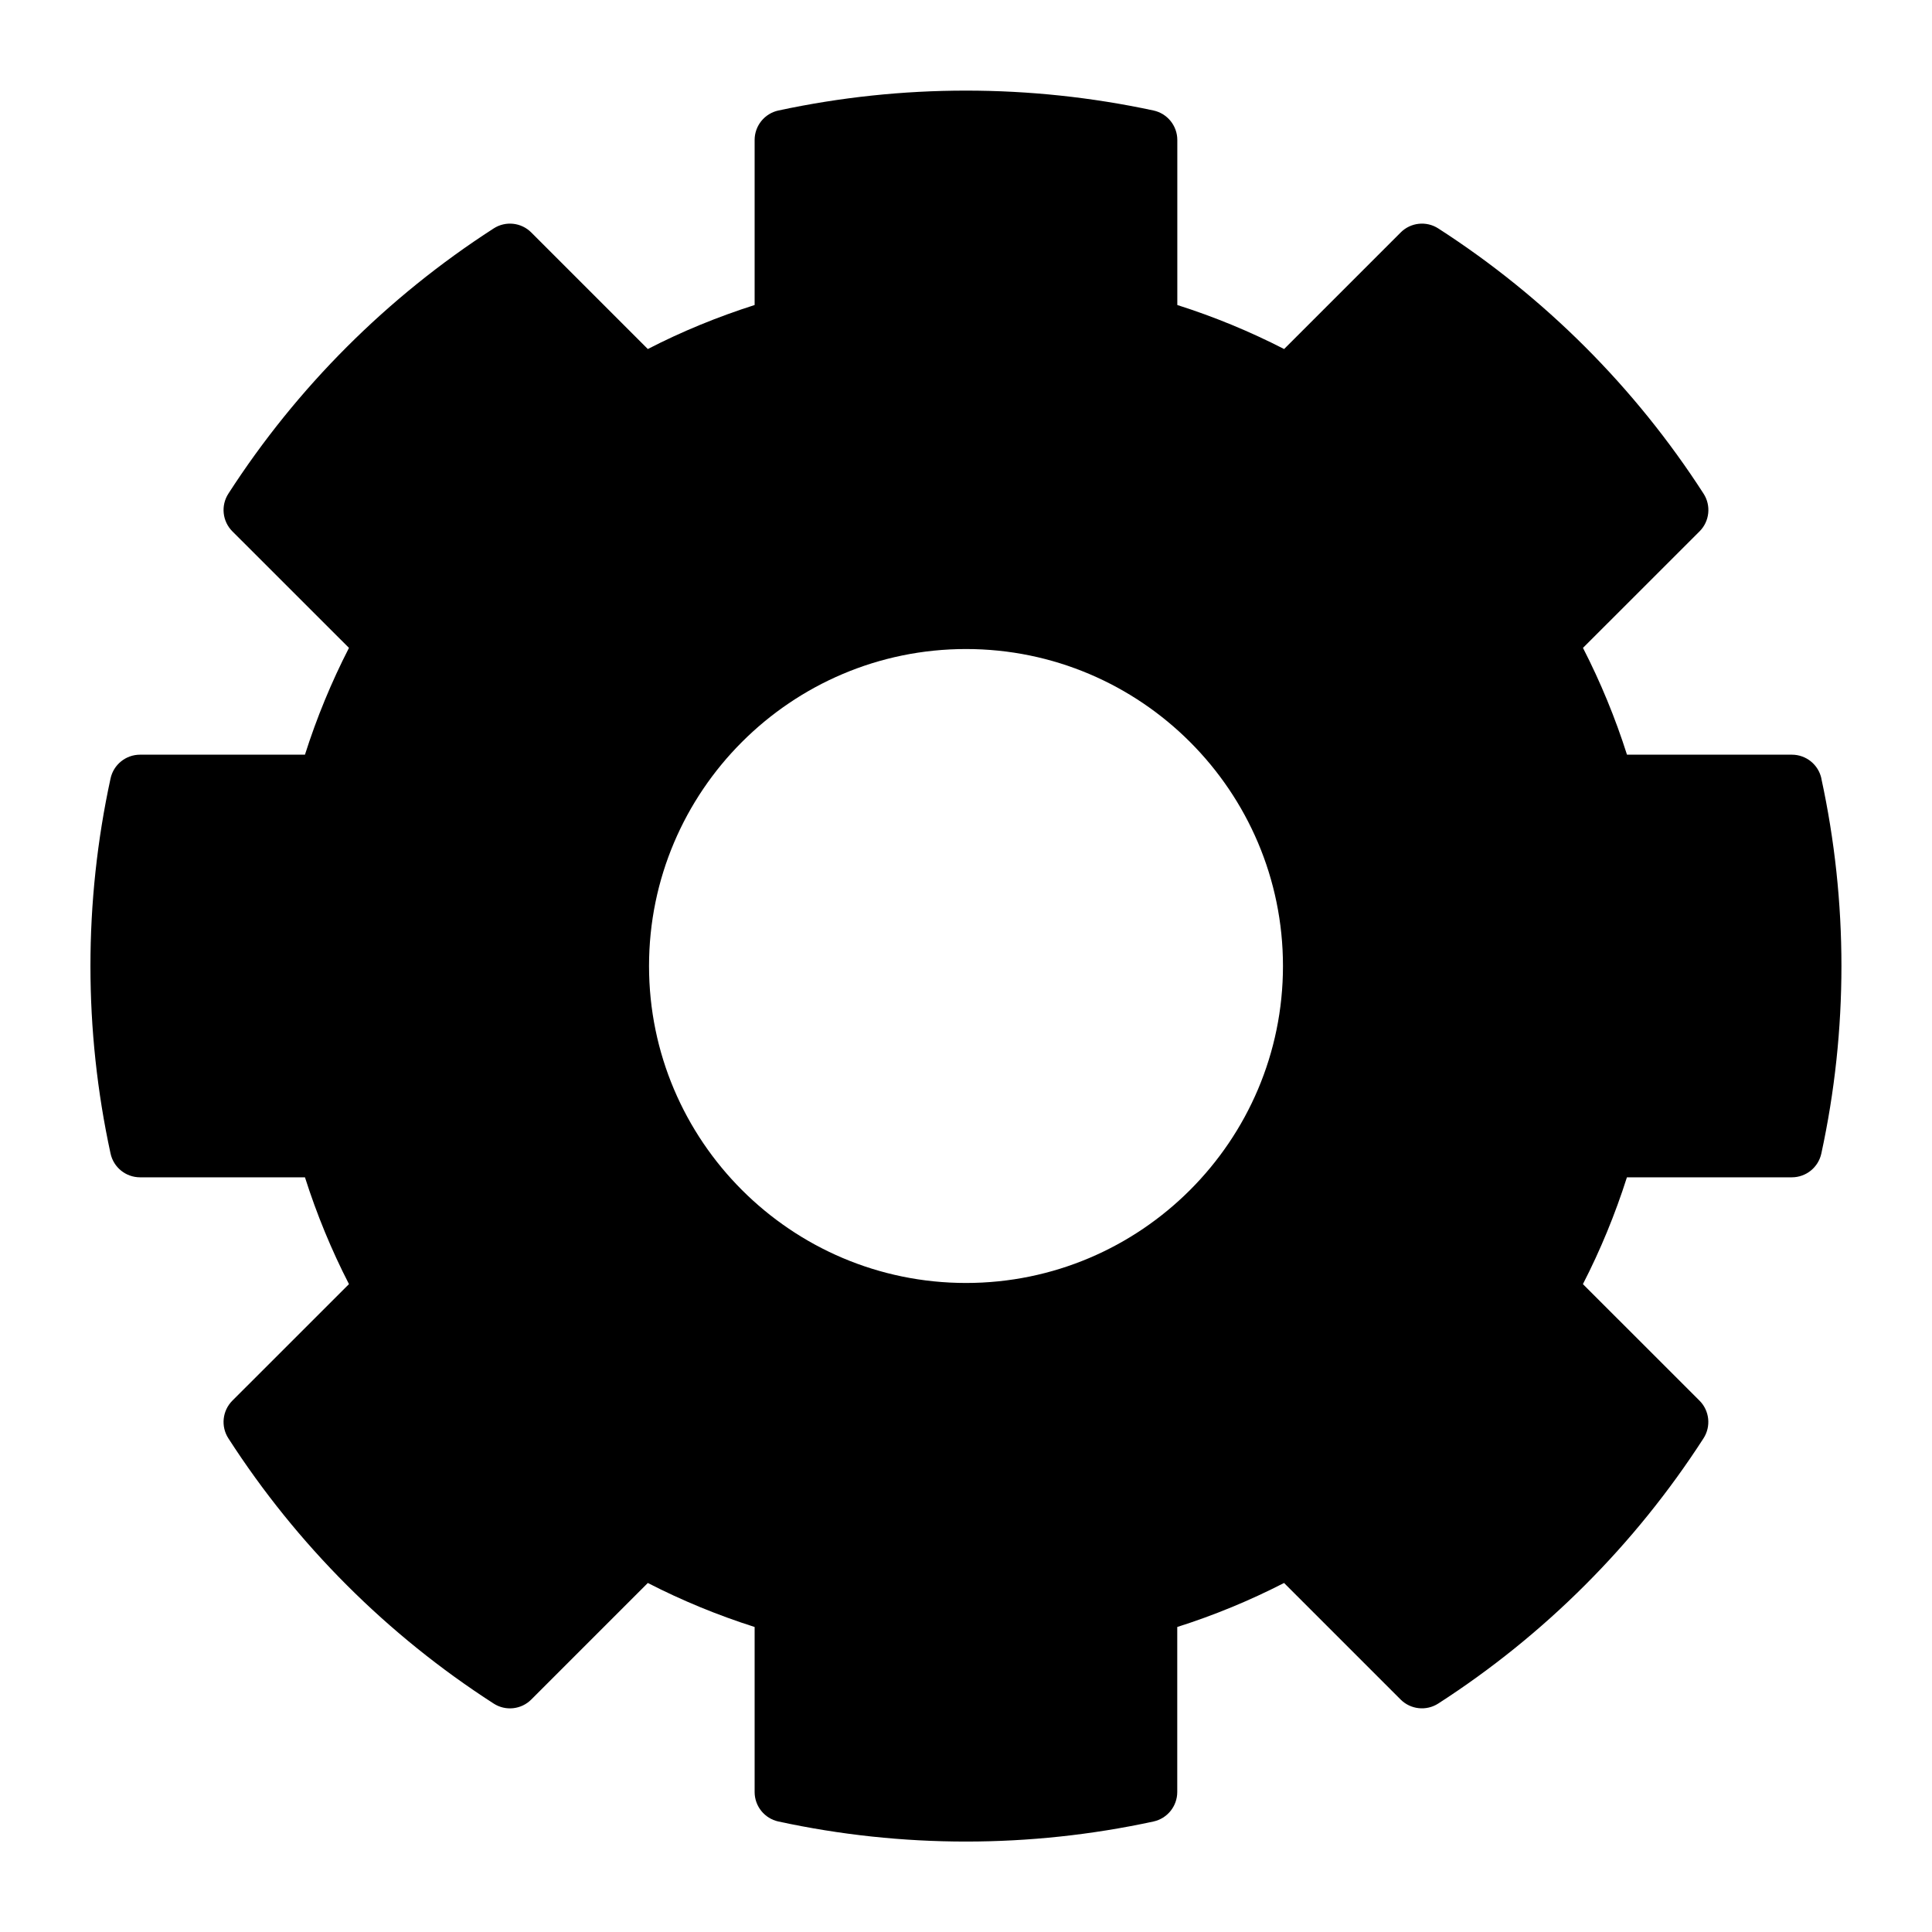
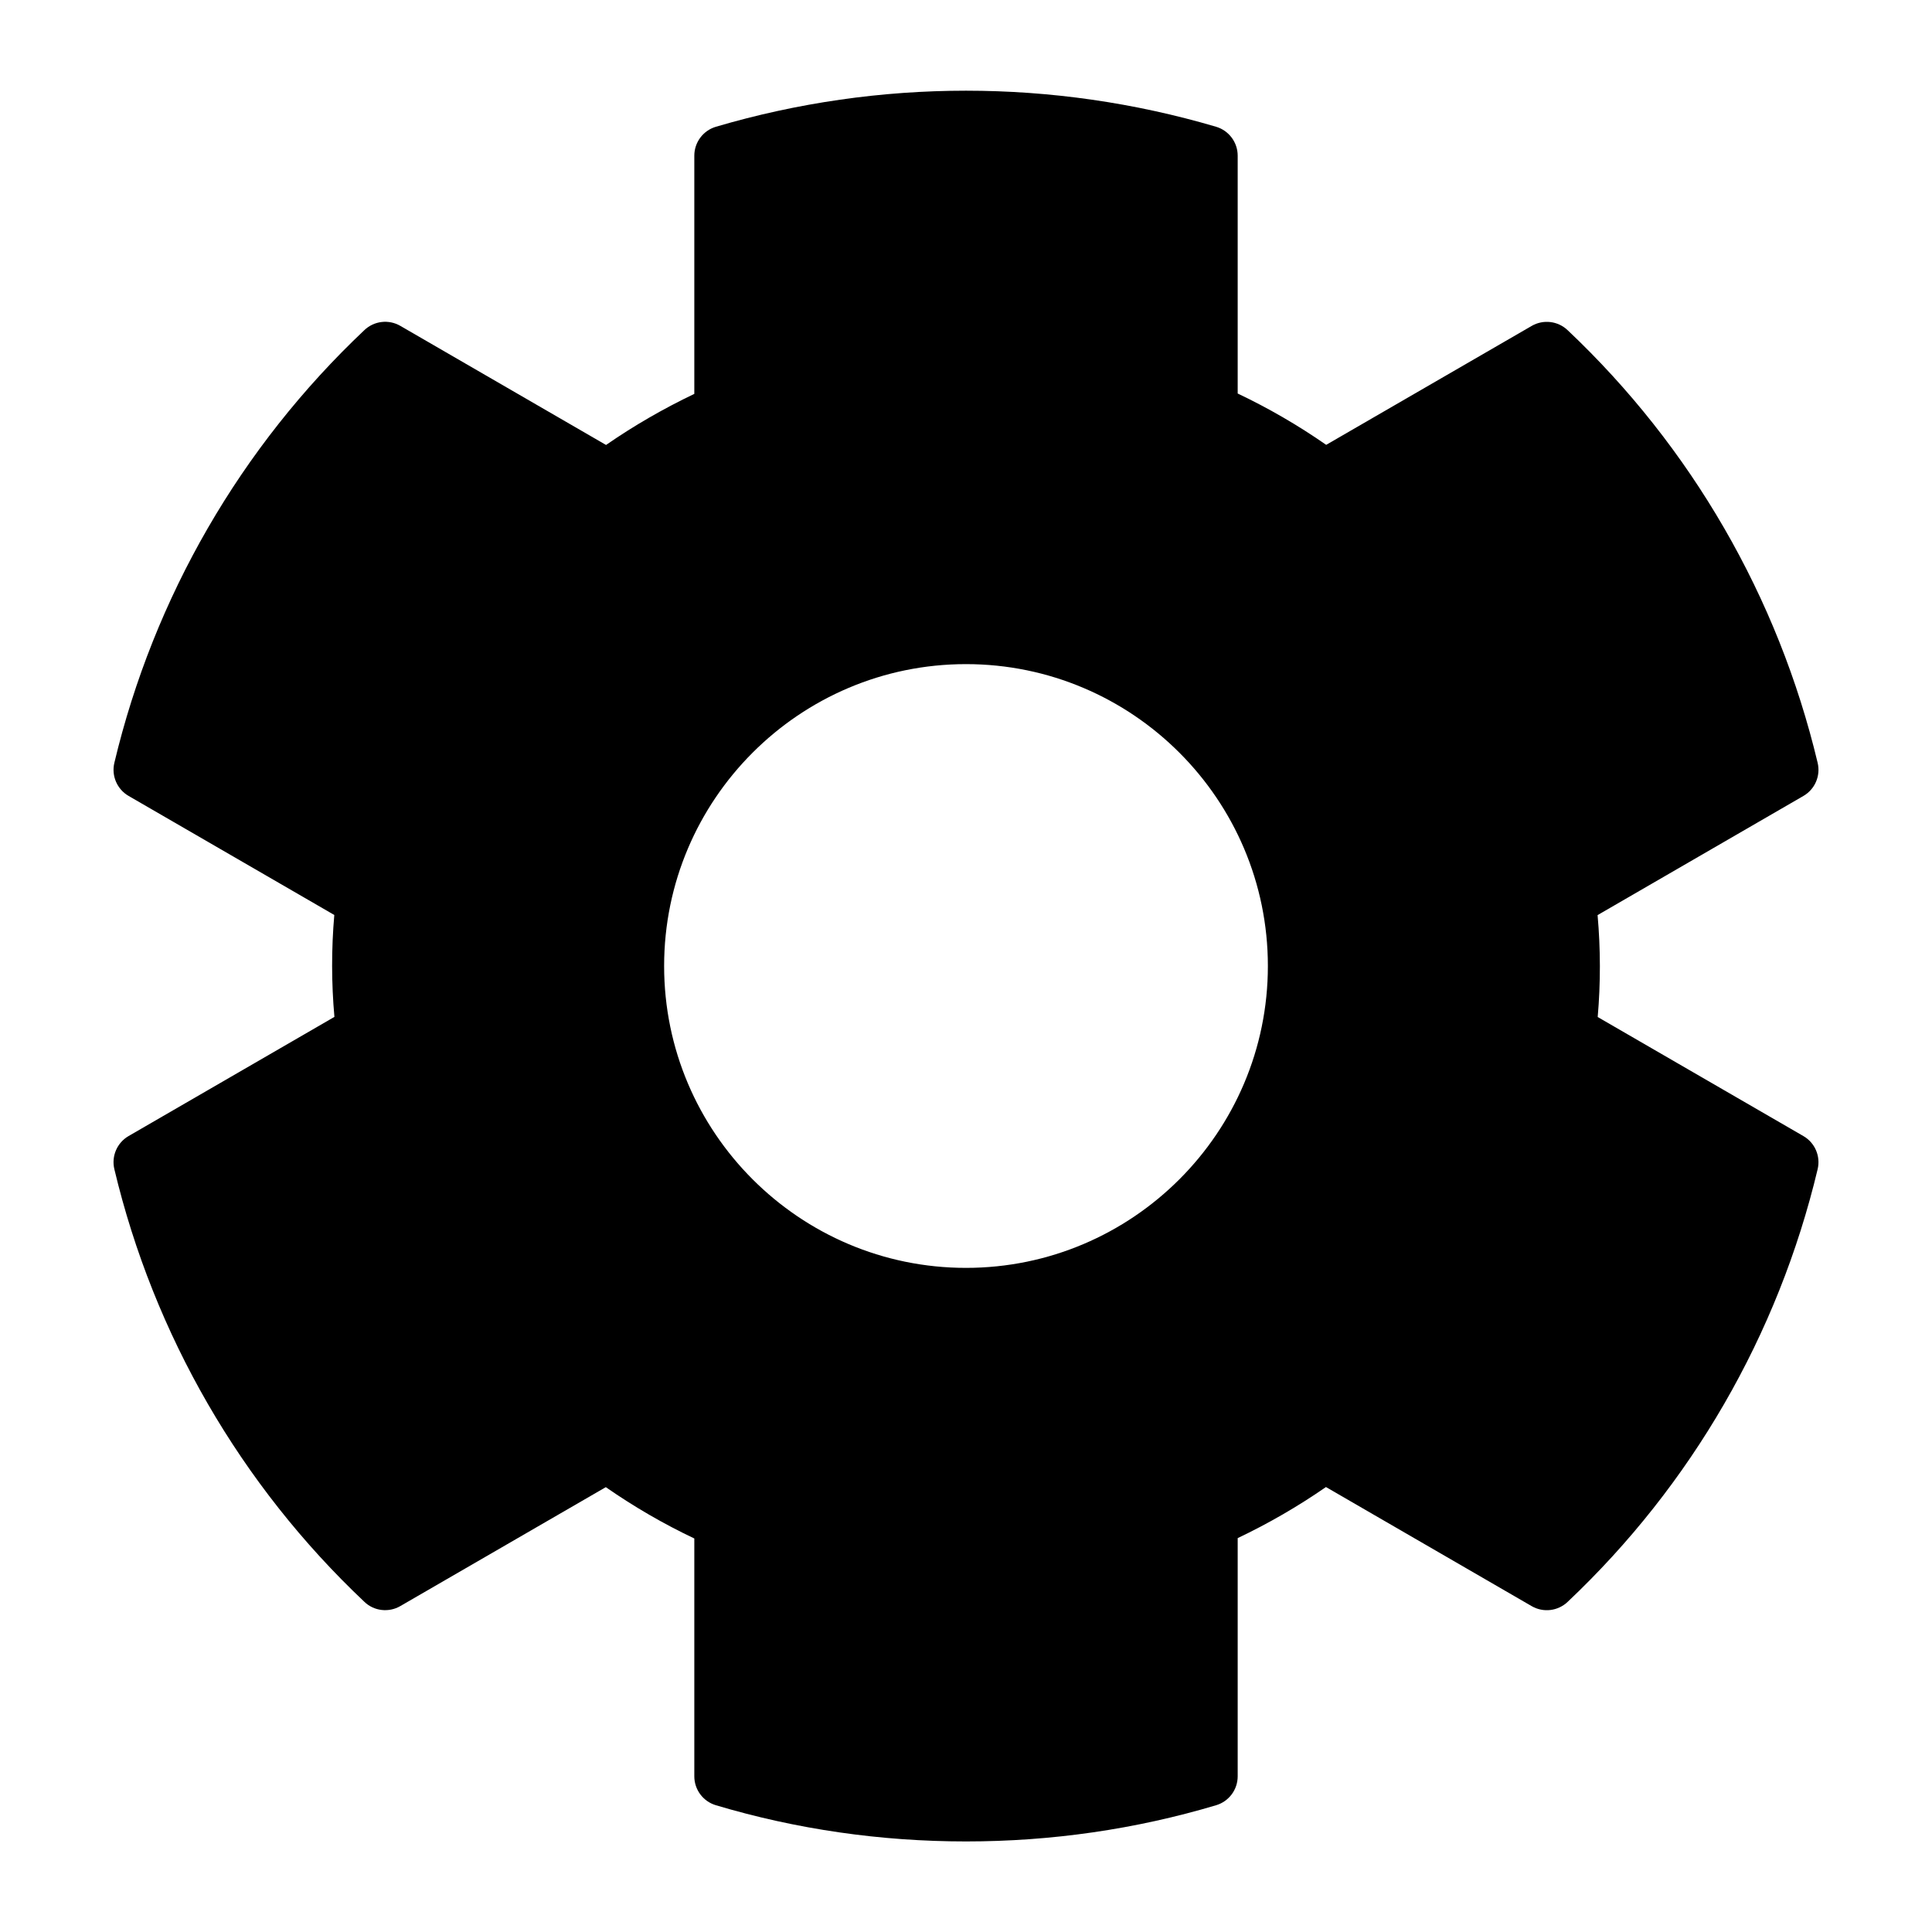
<svg xmlns="http://www.w3.org/2000/svg" viewBox="0 0 32 32">
-   <path d="M30.168 12.894a.5.5 0 0 0-.488-.394h-2.732a11.512 11.512 0 0 0-.729-1.769l1.931-1.93a.5.5 0 0 0 .066-.625 14.693 14.693 0 0 0-4.393-4.392.498.498 0 0 0-.624.067l-1.93 1.93a11.512 11.512 0 0 0-1.769-.729V2.319a.5.5 0 0 0-.395-.489 14.81 14.81 0 0 0-6.211 0 .5.5 0 0 0-.395.489v2.733c-.614.196-1.207.439-1.769.729L8.8 3.851a.498.498 0 0 0-.624-.067 14.714 14.714 0 0 0-4.393 4.392.5.5 0 0 0 .066.625l1.931 1.93a11.512 11.512 0 0 0-.729 1.769H2.319a.5.5 0 0 0-.488.394 14.652 14.652 0 0 0 0 6.212.5.5 0 0 0 .488.394h2.732c.196.615.44 1.207.729 1.769l-1.931 1.93a.5.5 0 0 0-.066.625 14.673 14.673 0 0 0 4.393 4.392.498.498 0 0 0 .624-.067l1.93-1.93c.562.289 1.154.533 1.769.729v2.733a.5.5 0 0 0 .395.489 14.686 14.686 0 0 0 6.21 0 .5.5 0 0 0 .395-.489v-2.733a11.454 11.454 0 0 0 1.769-.729l1.93 1.93a.5.5 0 0 0 .624.067 14.714 14.714 0 0 0 4.393-4.392.5.5 0 0 0-.066-.625l-1.931-1.93c.289-.562.533-1.154.729-1.769h2.732a.5.5 0 0 0 .488-.394 14.652 14.652 0 0 0 0-6.212ZM16 21.25c-2.895 0-5.25-2.355-5.25-5.25s2.355-5.25 5.25-5.25 5.25 2.355 5.25 5.25-2.355 5.25-5.25 5.25Z" />
+   <path d="M26.463 16.845a9.635 9.635 0 0 0-.002-1.688l3.41-1.974a.5.5 0 0 0 .235-.548 14.47 14.47 0 0 0-4.142-7.167.5.5 0 0 0-.594-.07l-3.404 1.97c-.469-.326-.96-.61-1.466-.85V2.58a.5.5 0 0 0-.356-.48 14.662 14.662 0 0 0-8.288 0 .5.5 0 0 0-.356.48v3.944c-.513.245-1.003.528-1.462.846L6.63 5.397a.5.5 0 0 0-.594.07 14.47 14.47 0 0 0-4.142 7.168.5.5 0 0 0 .236.548l3.407 1.972a9.635 9.635 0 0 0 .002 1.688l-3.41 1.974a.5.5 0 0 0-.235.548 14.47 14.47 0 0 0 4.142 7.167c.16.154.405.18.594.07l3.404-1.97c.469.326.96.61 1.466.85v3.938a.5.5 0 0 0 .356.48c1.333.398 2.728.6 4.144.6s2.81-.202 4.144-.6a.5.5 0 0 0 .356-.48v-3.944a10.449 10.449 0 0 0 1.462-.846l3.408 1.973a.5.5 0 0 0 .594-.07 14.47 14.47 0 0 0 4.142-7.168.5.5 0 0 0-.236-.548l-3.407-1.972ZM16 21c-2.757 0-5-2.243-5-5s2.243-5 5-5 5 2.243 5 5-2.243 5-5 5Z" />
</svg>
